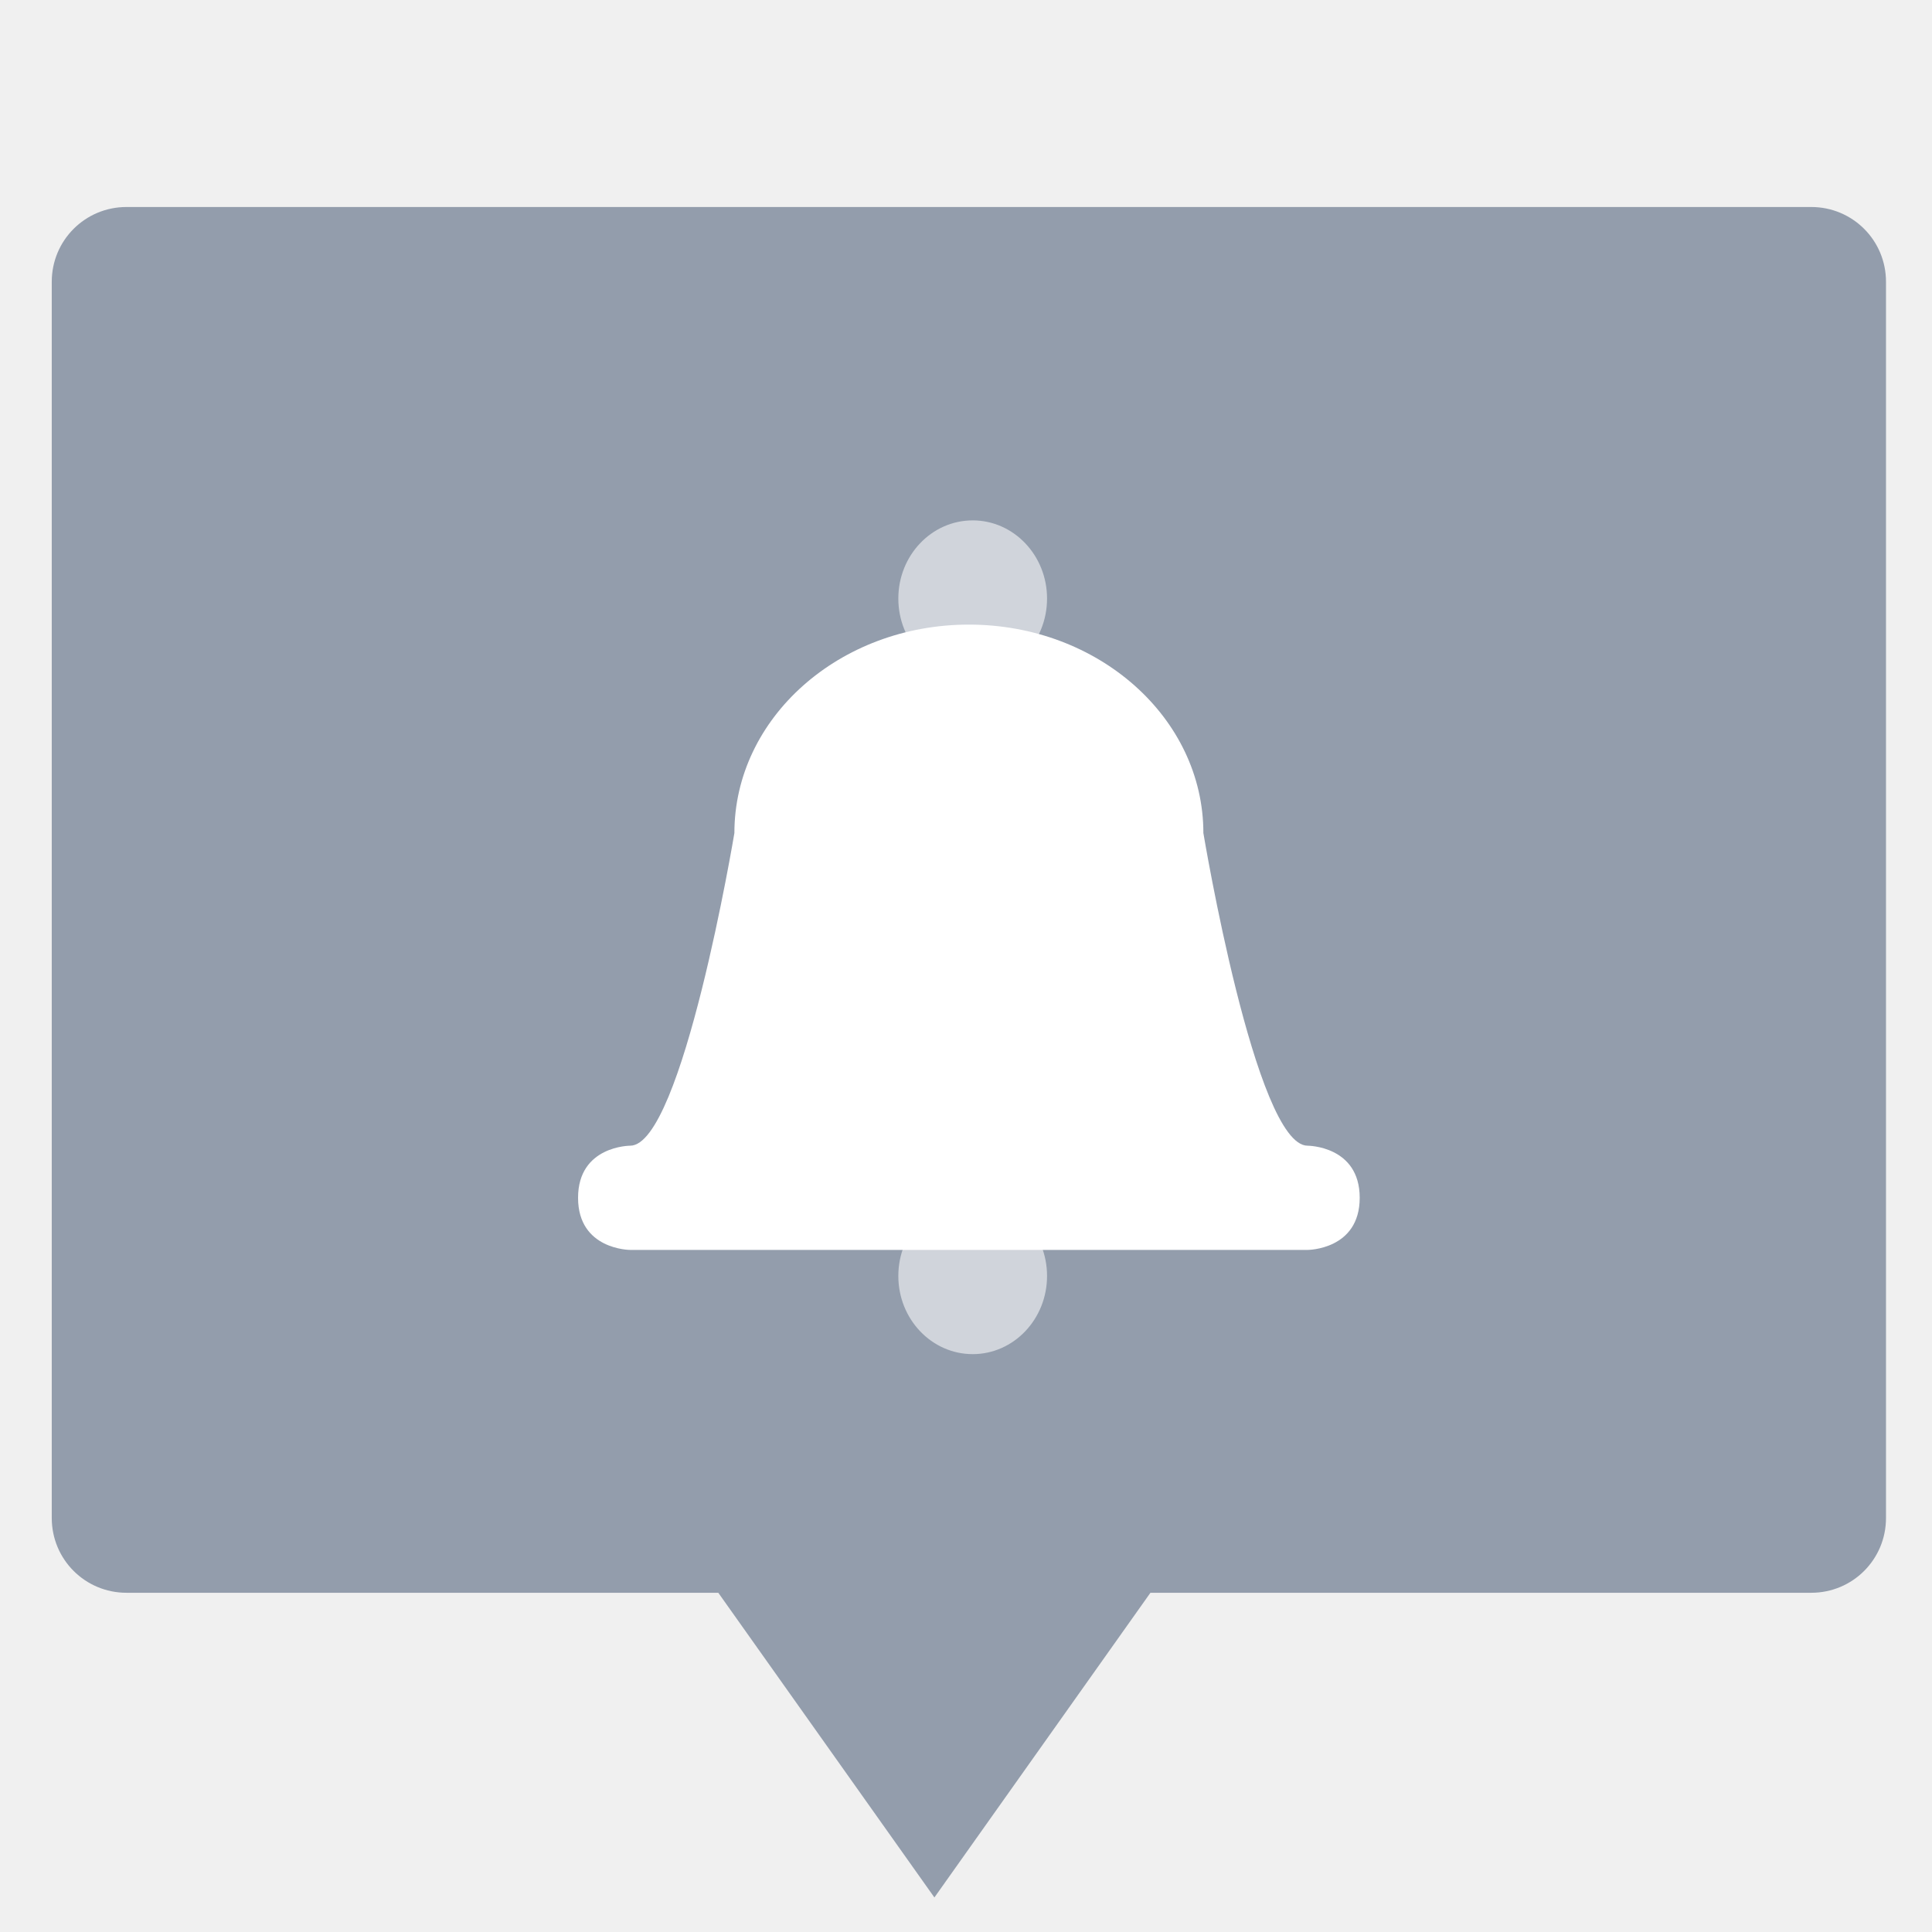
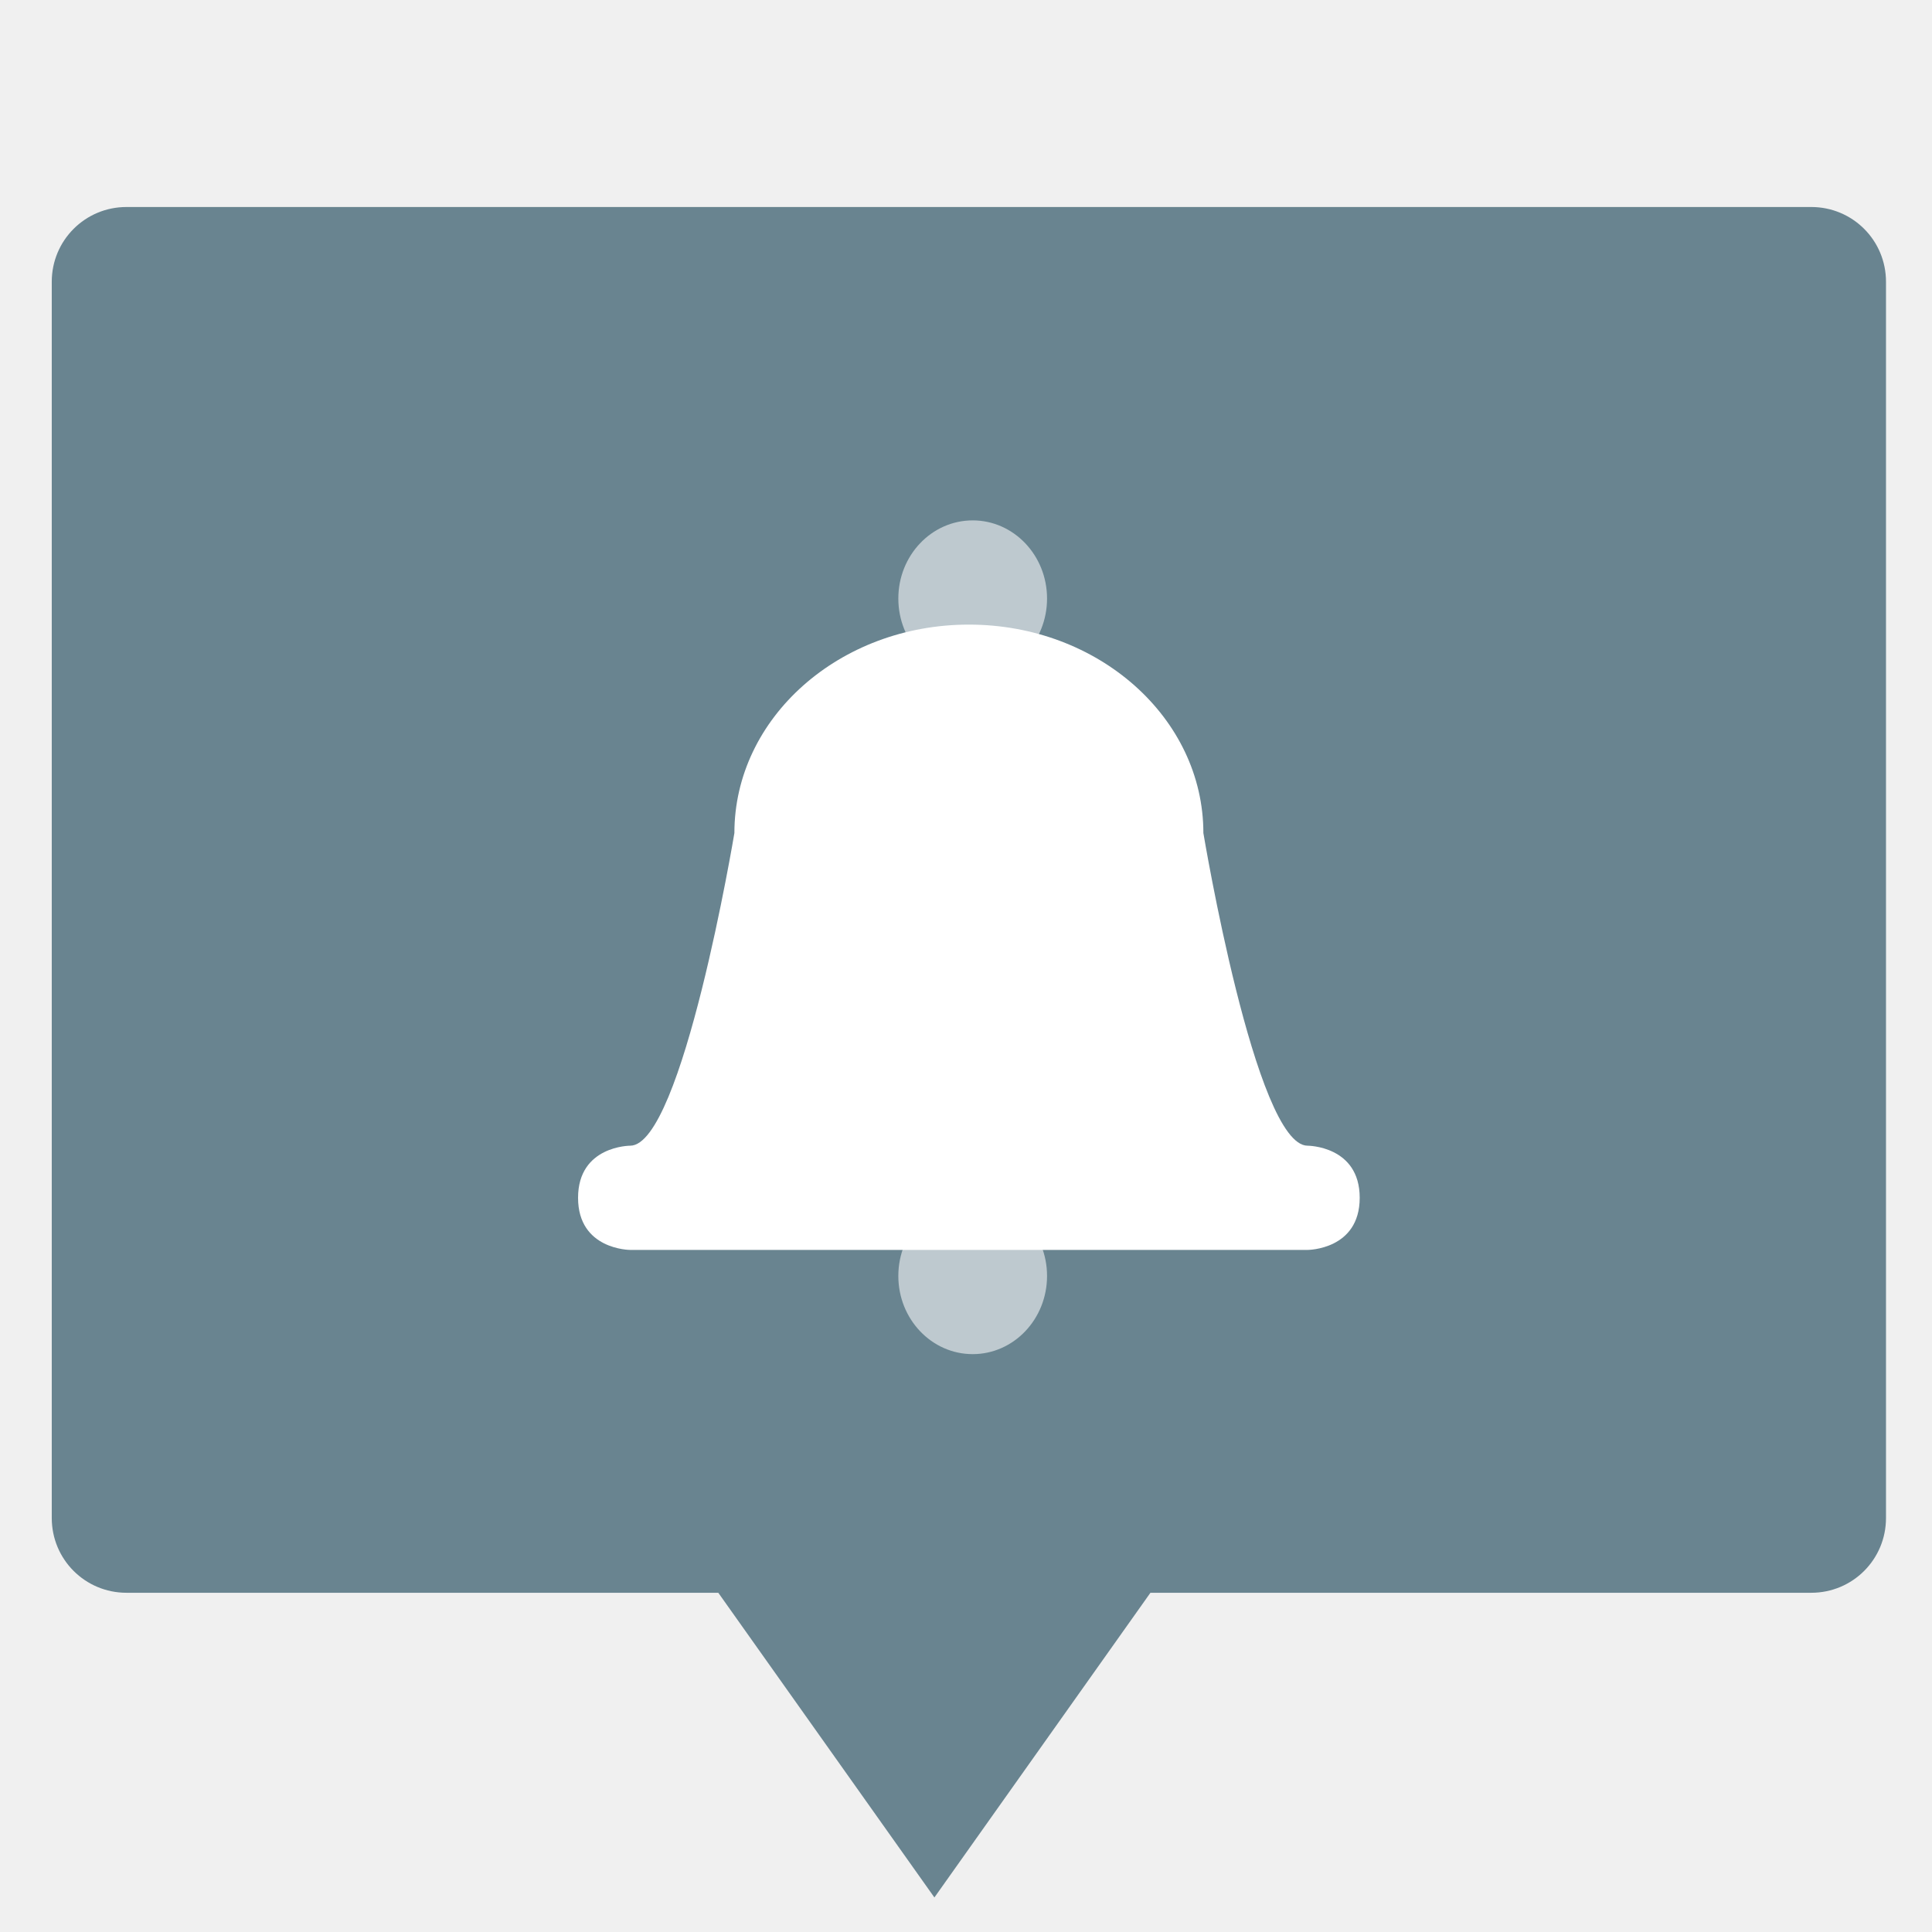
- <svg xmlns="http://www.w3.org/2000/svg" height="48" width="48">
-   <path d="m3.143 5.143c-1.029 0-1.857.829-1.857 1.857v30.715c0 1.029.829 1.857 1.857 1.857h14.703l5.369 7.57 5.367-7.57h16.418c1.029 0 1.857-.829 1.857-1.857v-30.715c0-1.029-.829-1.857-1.857-1.857z" fill="#939dac" />
-   <g fill="#fff" transform="matrix(1.294643 0 0 1.294643 -7.553903 -2.79201)">
-     <path d="m24.502 12.143a1.427 1.5 0 0 0 -1.428 1.5 1.427 1.5 0 0 0 1.428 1.5 1.427 1.5 0 0 0 1.426-1.5 1.427 1.5 0 0 0 -1.426-1.5zm0 13a1.427 1.5 0 0 0 -1.428 1.5 1.427 1.5 0 0 0 1.428 1.5 1.427 1.5 0 0 0 1.426-1.5 1.427 1.5 0 0 0 -1.426-1.5z" fill-opacity=".566" />
-     <path d="m24.428 14.143a4.5 4 0 0 0 -4.5 4s-1 6-2 6c0 0-1 0-1 1s1 1 1 1h13s1 0 1-1-1-1-1-1c-1 0-2-6-2-6a4.5 4 0 0 0 -4.5-4z" />
+ <svg xmlns="http://www.w3.org/2000/svg" height="48" width="48" version="1.1" id="svg10">
+   <defs id="defs14" />
+   <path d="m3.143 5.143c-1.029 0-1.857.829-1.857 1.857v30.715c0 1.029.829 1.857 1.857 1.857h14.703l5.369 7.57 5.367-7.57h16.418c1.029 0 1.857-.829 1.857-1.857v-30.715c0-1.029-.829-1.857-1.857-1.857z" fill="#939dac" id="path2" style="fill:#698490;fill-opacity:1" />
+   <g fill="#fff" transform="matrix(1.294643 0 0 1.294643 -7.553903 -2.79201)" id="g8">
+     <path d="m24.502 12.143a1.427 1.5 0 0 0 -1.428 1.5 1.427 1.5 0 0 0 1.428 1.5 1.427 1.5 0 0 0 1.426-1.5 1.427 1.5 0 0 0 -1.426-1.5zm0 13a1.427 1.5 0 0 0 -1.428 1.5 1.427 1.5 0 0 0 1.428 1.5 1.427 1.5 0 0 0 1.426-1.5 1.427 1.5 0 0 0 -1.426-1.5z" fill-opacity=".566" id="path4" />
+     <path d="m24.428 14.143a4.5 4 0 0 0 -4.5 4s-1 6-2 6c0 0-1 0-1 1s1 1 1 1h13s1 0 1-1-1-1-1-1c-1 0-2-6-2-6a4.5 4 0 0 0 -4.5-4z" id="path6" />
  </g>
</svg>
